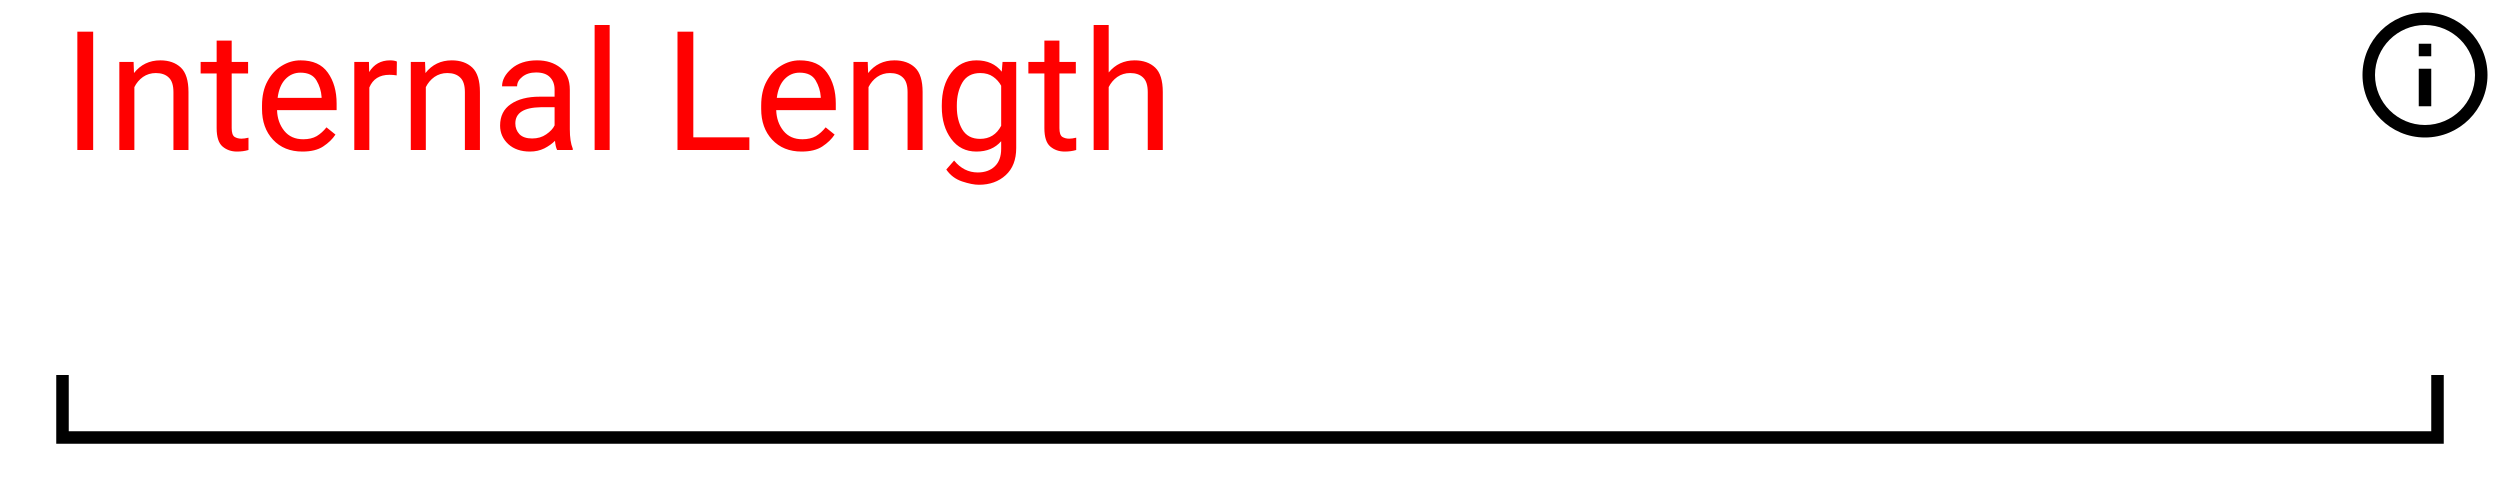
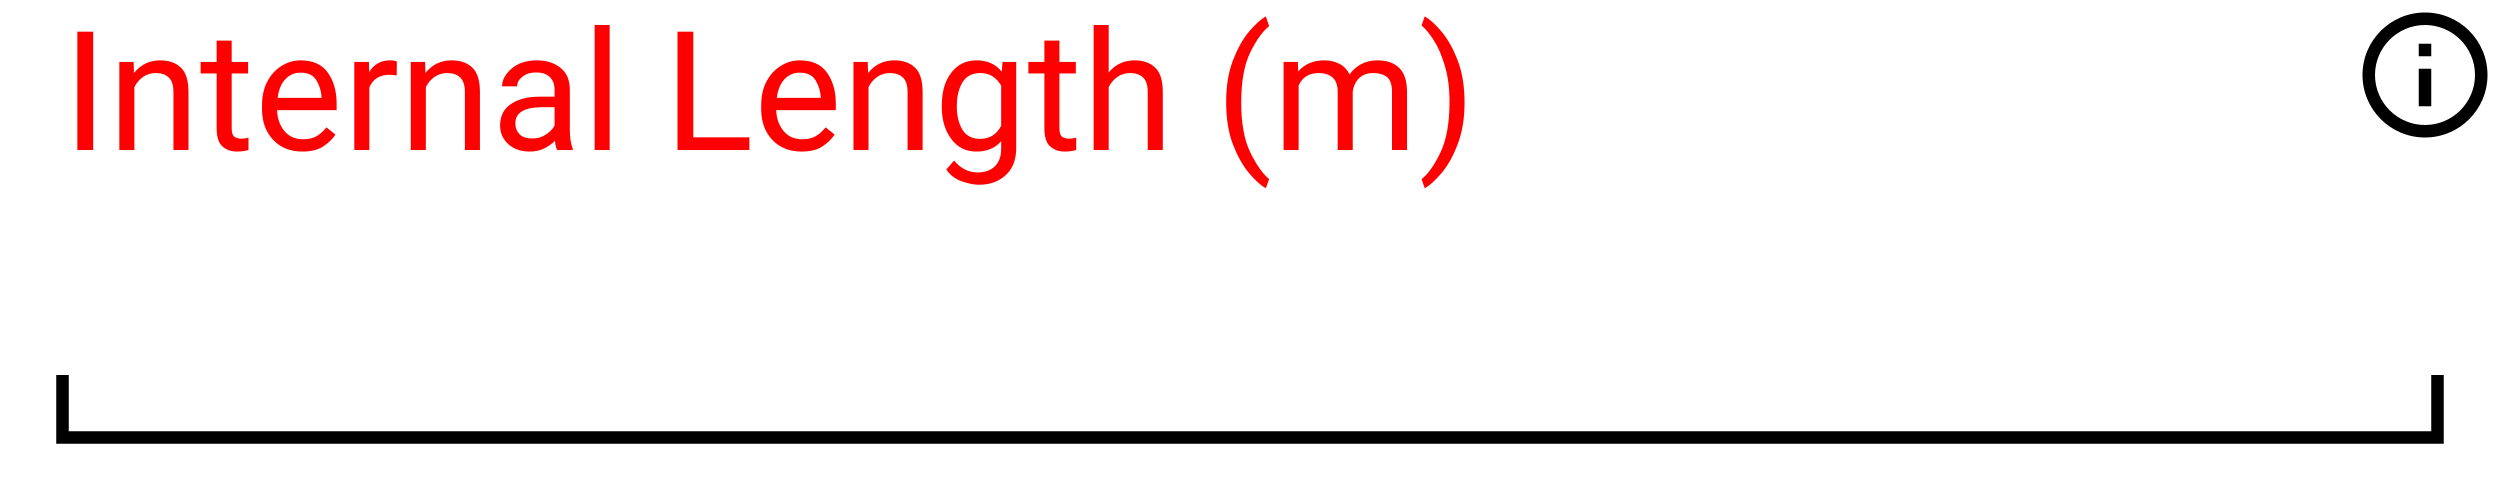
<svg xmlns="http://www.w3.org/2000/svg" width="200" height="40" version="1.1">
  <style>
@font-face {
    font-family: 'Roboto';
    src: url('/usr/share/fonts/truetype/roboto/Roboto.ttf') format('truetype');
    font-weight: normal;
    font-style: normal;
}

</style>
  <rect x="0" y="0" width="200" height="40" fill="white" stroke-width="0" />
  <path d="M 5 30 L 5 35 L 195 35 L 195 30" stroke="black" fill="white" stroke-width="1" />
-   <text x="5" y="12" font-family="Roboto" font-size="10pt" fill="red"> Internal Length </text>
+   <text x="5" y="12" font-family="Roboto" font-size="10pt" fill="red"> Internal Length (m) </text>
stroke red
fill red
stroke-width 0
stroke-opacity 0
font-size 16
<g transform="translate(188,0) scale(.5)">
    <path width="20" height="20" x="160" y="4" d="M11,9H13V7H11M12,20C7.59,20 4,16.41 4,12C4,7.59 7.59,4 12,4C16.41,4 20,7.59 20,12C20,16.41 16.41,20 12,20M12,2A10,10 0 0,0 2,12A10,10 0 0,0 12,22A10,10 0 0,0 22,12A10,10 0 0,0 12,2M11,17H13V11H11V17Z" />
  </g>
</svg>
